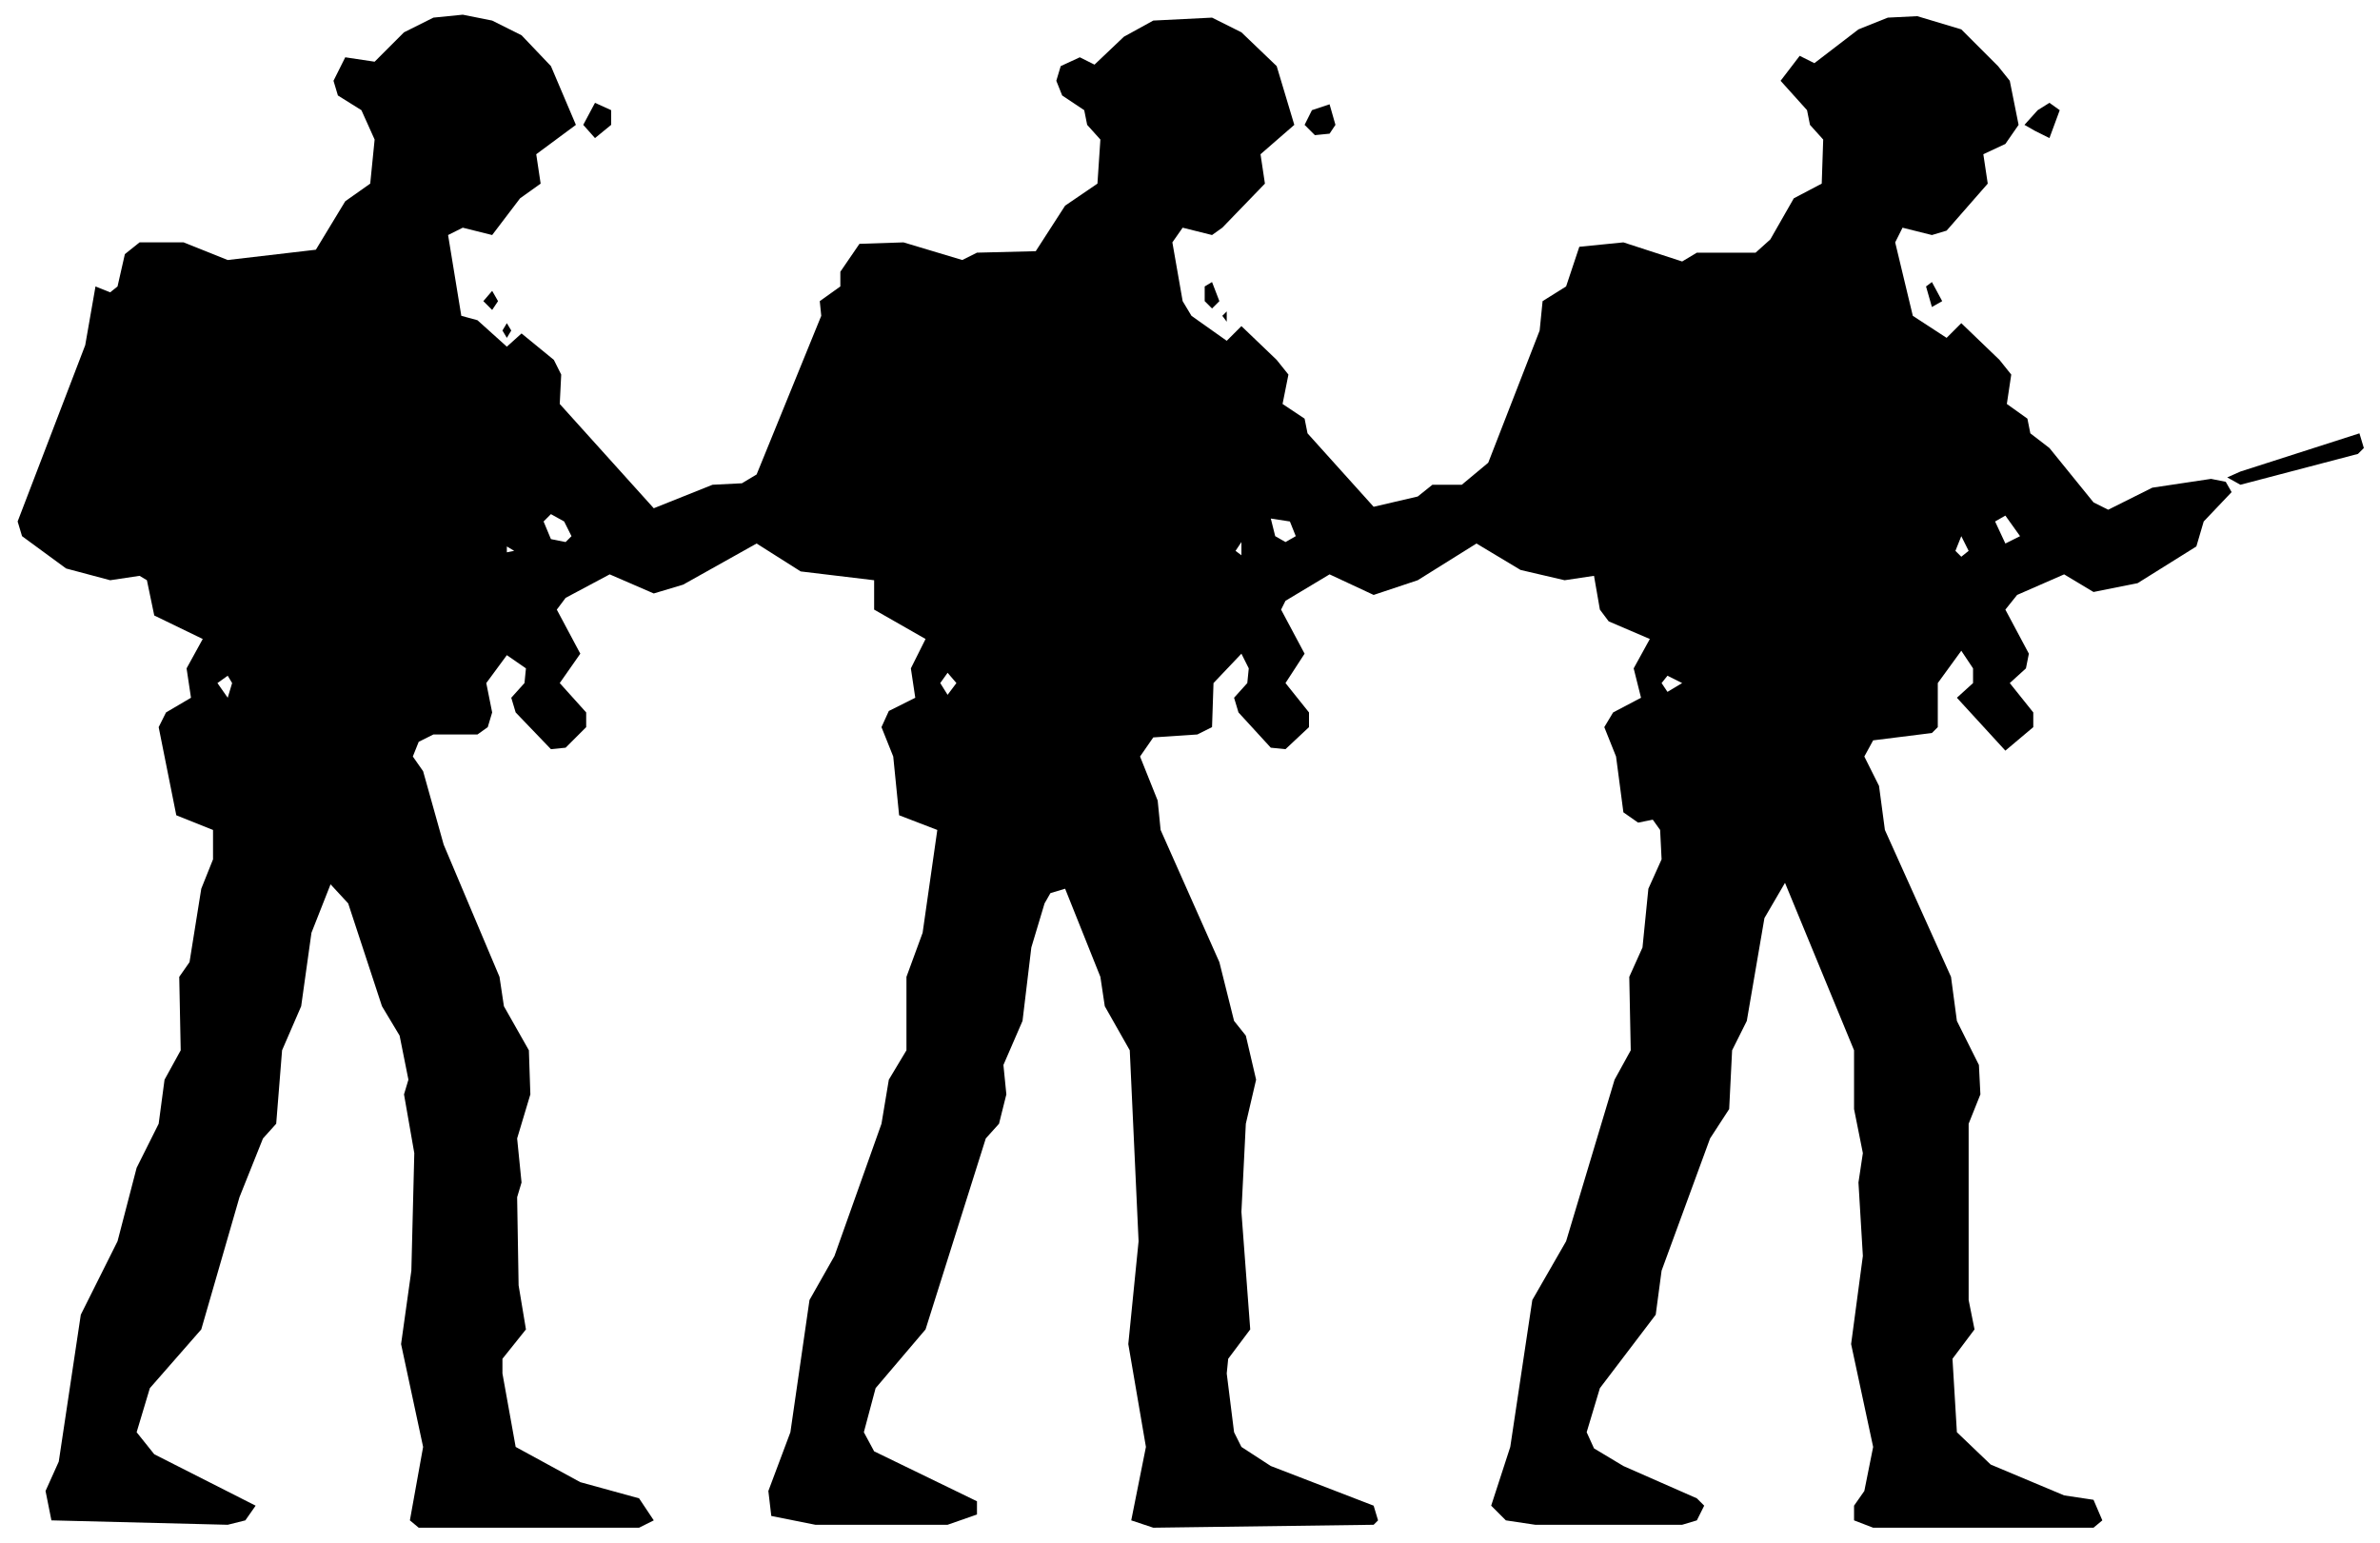
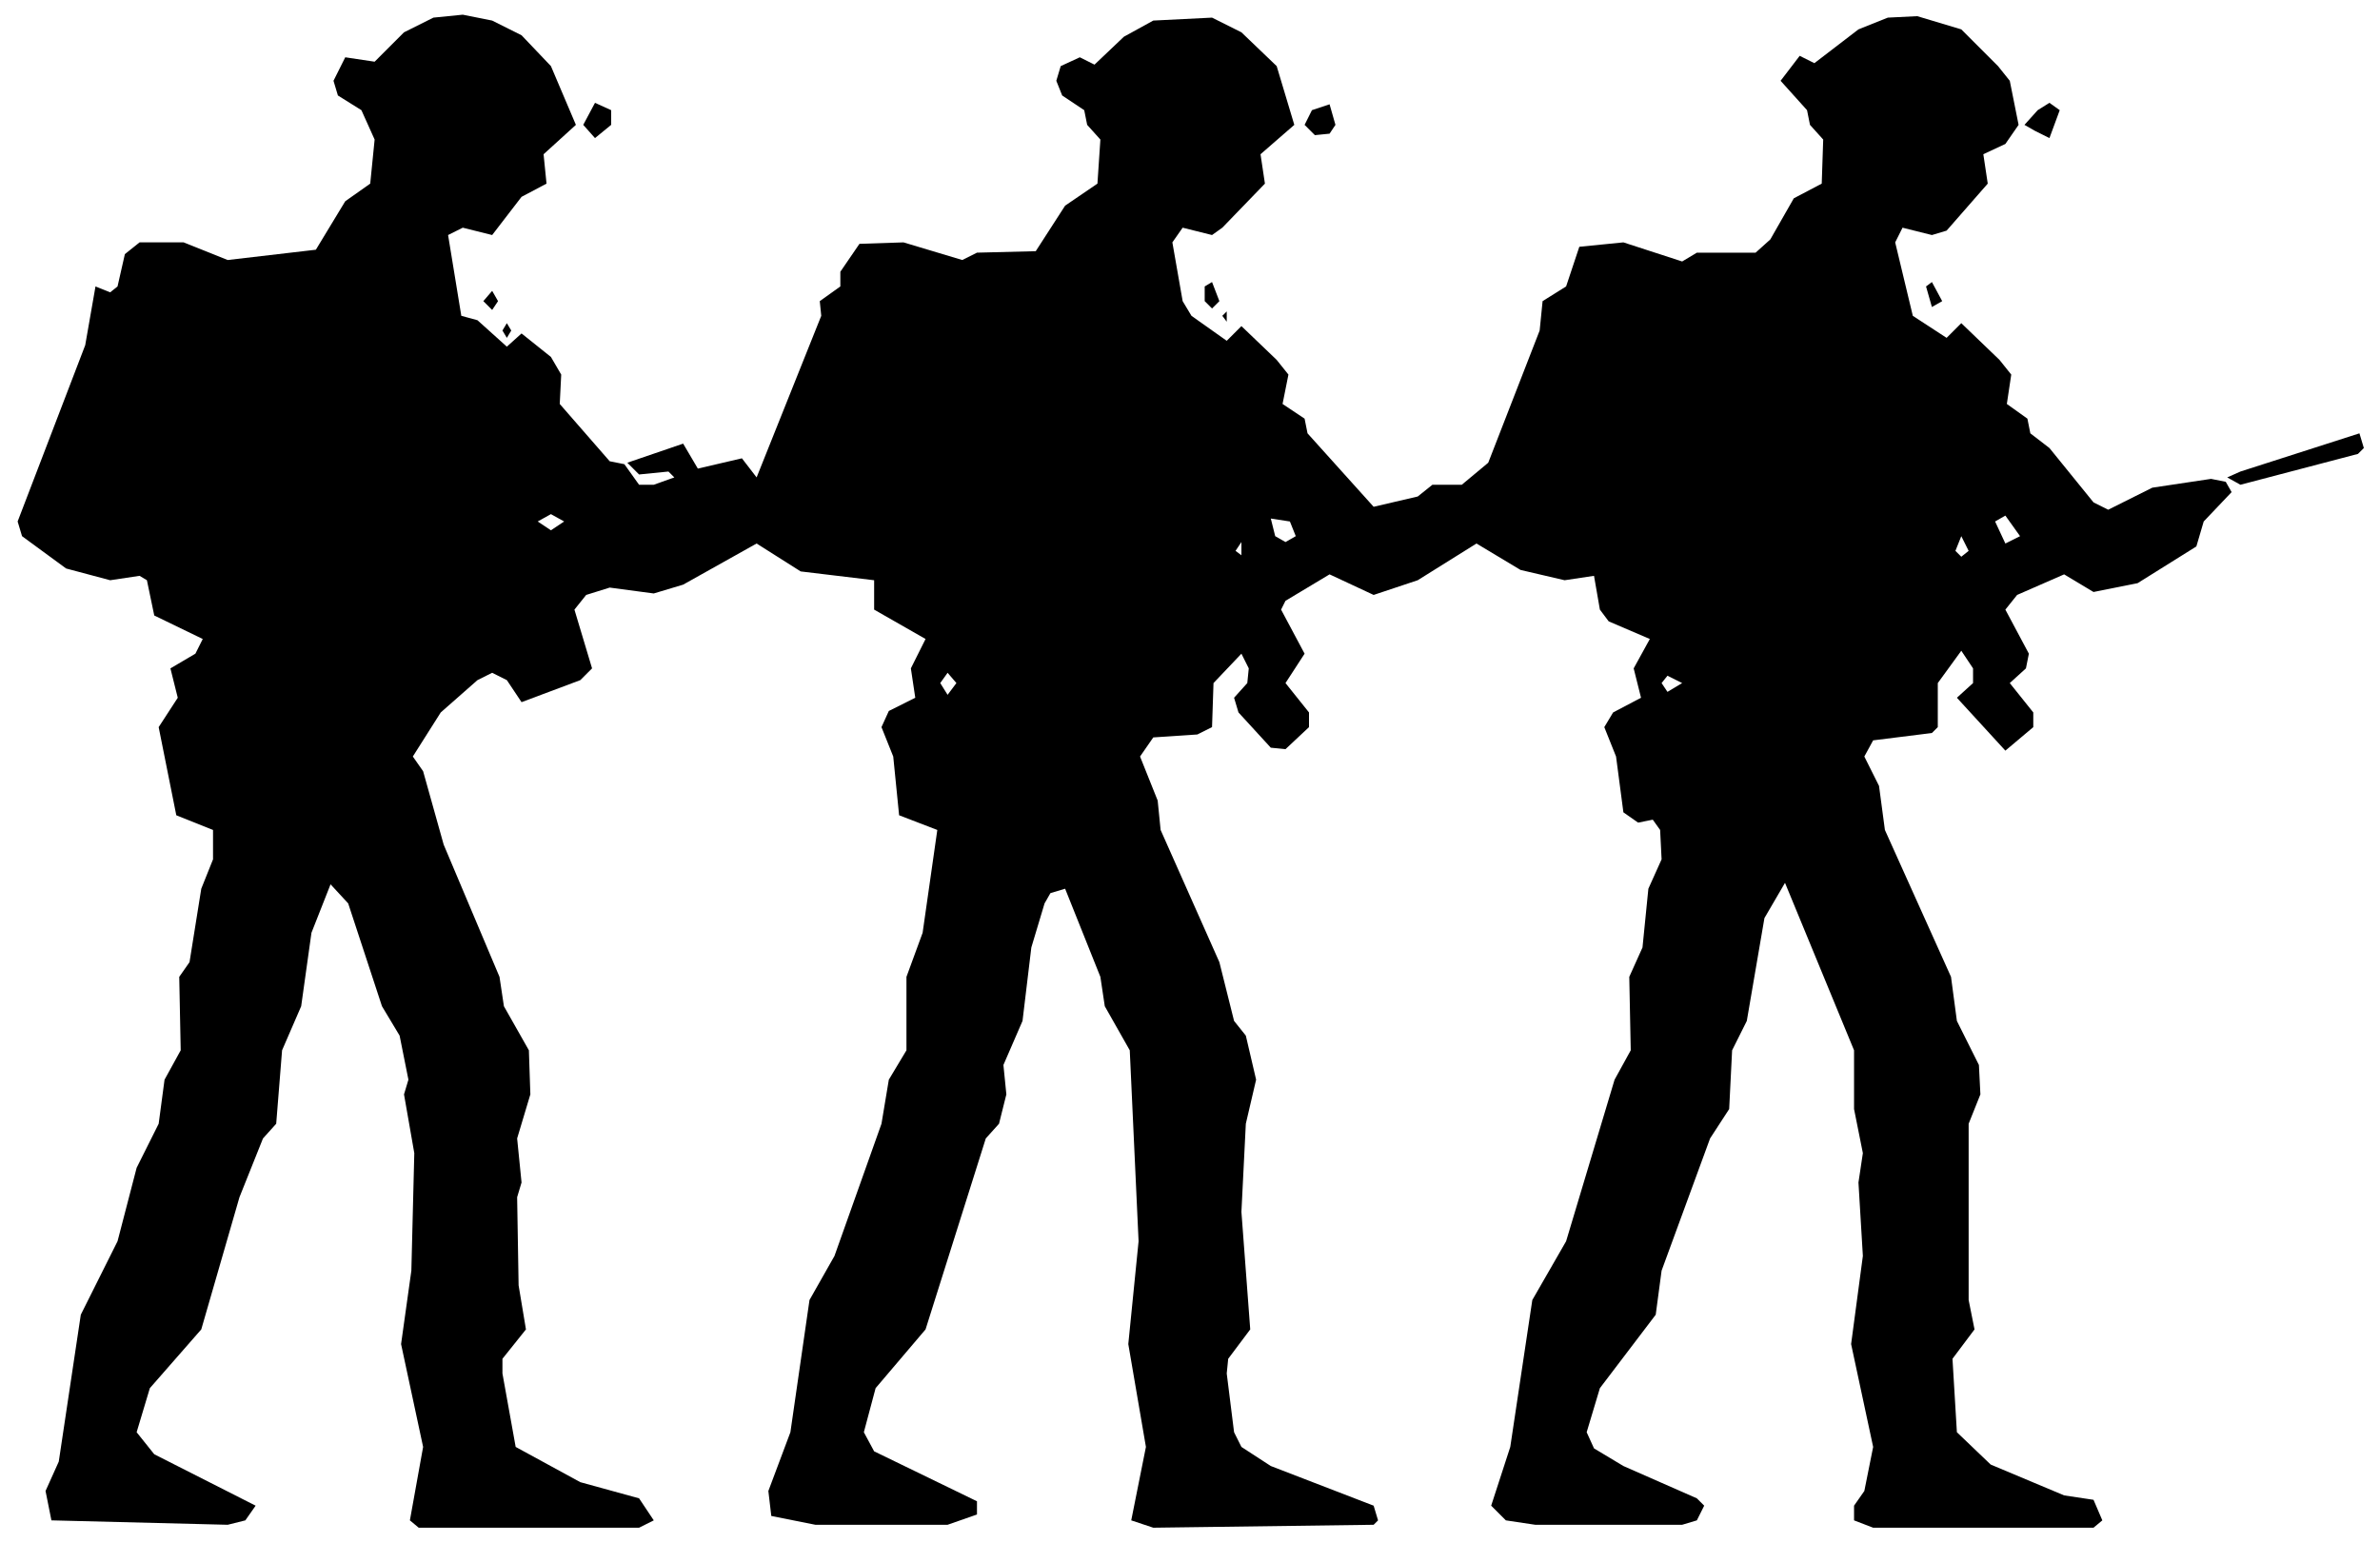
<svg xmlns="http://www.w3.org/2000/svg" viewBox="0 0 162 105" width="162" height="105" fill="currentColor" fill-rule="evenodd">
-   <path d="M3.5 103.5L15.5 103.8L16.7 103.5L17.4 102.5L10.5 99L9.3 97.5L10.2 94.5L13.7 90.5L16.3 81.5L17.9 77.5L18.8 76.5L19.2 71.5L20.5 68.5L21.2 63.5L22.5 60.2L23.7 61.5L26 68.5L27.2 70.5L27.8 73.5L27.5 74.5L28.2 78.5L28 86.5L27.3 91.5L28.8 98.5L27.9 103.5L28.5 104L43.5 104L44.5 103.5L43.5 102L39.5 100.9L35.1 98.5L34.2 93.5L34.2 92.5L35.8 90.5L35.3 87.5L35.2 81.5L35.5 80.5L35.2 77.5L36.1 74.5L36 71.5L34.3 68.5L34 66.5L30.2 57.5L28.8 52.5L28.1 51.5L28.5 50.5L29.5 50L32.5 50L33.2 49.5L33.5 48.5L33.1 46.5L34.5 44.6L35.8 45.5L35.7 46.5L34.8 47.5L35.1 48.5L37.5 51L38.5 50.9L39.9 49.5L39.9 48.5L38.1 46.5L39.5 44.5L37.9 41.5L38.5 40.7L41.5 39.1L44.5 40.4L46.5 39.8L51.5 37L54.5 38.9L59.5 39.5L59.5 41.5L63 43.5L62 45.5L62.3 47.5L60.5 48.4L60 49.5L60.8 51.5L61.2 55.5L63.8 56.5L62.8 63.5L61.7 66.5L61.7 71.5L60.5 73.5L60 76.5L56.8 85.5L55.1 88.5L53.8 97.5L52.3 101.5L52.5 103.2L55.5 103.8L64.5 103.8L66.5 103.1L66.5 102.2L59.5 98.8L58.8 97.5L59.6 94.5L63 90.5L67.1 77.5L68 76.5L68.5 74.5L68.3 72.5L69.6 69.5L70.2 64.5L71.1 61.5L71.5 60.8L72.5 60.5L74.9 66.5L75.2 68.5L76.9 71.5L77.5 84.5L76.8 91.5L78 98.5L77 103.5L78.5 104L93.5 103.8L93.8 103.5L93.5 102.5L86.5 99.8L84.5 98.5L84 97.5L83.5 93.5L83.6 92.5L85.1 90.5L84.5 82.5L84.8 76.5L85.5 73.5L84.8 70.5L84 69.5L83 65.5L79 56.5L78.8 54.5L77.6 51.5L78.5 50.2L81.5 50L82.5 49.5L82.6 46.5L84.5 44.5L85 45.5L84.9 46.5L84 47.5L84.3 48.5L86.5 50.9L87.5 51L89.1 49.5L89.1 48.5L87.5 46.5L88.8 44.5L87.2 41.5L87.5 40.9L90.5 39.1L93.5 40.5L96.5 39.5L100.5 37L103.5 38.8L106.5 39.5L108.5 39.2L108.9 41.5L109.5 42.3L112.3 43.5L111.2 45.5L111.7 47.5L109.8 48.5L109.2 49.5L110 51.5L110.5 55.3L111.5 56L112.5 55.8L113 56.5L113.1 58.5L112.2 60.5L111.8 64.5L110.9 66.5L111 71.5L109.9 73.5L106.6 84.5L104.3 88.5L102.8 98.5L101.5 102.5L102.5 103.5L104.5 103.8L114.5 103.8L115.5 103.5L116 102.5L115.5 102L110.5 99.8L108.5 98.6L108 97.5L108.9 94.5L112.7 89.5L113.1 86.5L116.4 77.5L117.7 75.5L117.9 71.5L118.9 69.5L120.1 62.5L121.5 60.1L126.2 71.5L126.2 75.5L126.8 78.5L126.5 80.5L126.8 85.5L126 91.5L127.5 98.5L126.9 101.5L126.2 102.5L126.2 103.5L127.5 104L142.5 104L143.1 103.5L142.5 102.1L140.5 101.8L135.5 99.7L133.2 97.5L132.9 92.5L134.4 90.5L134 88.5L134 76.5L134.8 74.5L134.7 72.5L133.2 69.5L132.8 66.5L128.3 56.5L127.9 53.5L126.9 51.5L127.5 50.4L131.5 49.9L131.9 49.5L131.9 46.5L133.5 44.3L134.3 45.5L134.3 46.5L133.2 47.5L136.5 51.1L138.4 49.5L138.4 48.5L136.8 46.5L137.9 45.5L138.1 44.5L136.5 41.5L137.3 40.5L140.5 39.1L142.5 40.3L145.5 39.7L149.5 37.2L150 35.5L151.9 33.5L151.5 32.8L150.5 32.6L146.5 33.2L143.5 34.7L142.5 34.2L139.5 30.5L138.2 29.5L138 28.5L136.6 27.5L136.9 25.5L136.1 24.5L133.5 22L132.5 23L130.2 21.5L129 16.5L129.5 15.5L131.5 16L132.5 15.7L135.3 12.5L135 10.5L136.5 9.8L137.4 8.5L136.8 5.5L136 4.5L133.5 2L130.5 1.1L128.5 1.2L126.5 2L123.5 4.3L122.5 3.8L121.2 5.5L123 7.5L123.2 8.5L124.1 9.5L124 12.5L122.1 13.5L120.5 16.3L119.5 17.2L115.5 17.2L114.5 17.8L110.5 16.5L107.5 16.8L106.6 19.5L105 20.5L104.8 22.5L101.3 31.5L99.5 33L97.5 33L96.5 33.8L93.5 34.5L89 29.5L88.8 28.5L87.3 27.5L87.7 25.5L86.9 24.5L84.5 22.2L83.5 23.2L81.1 21.5L80.5 20.5L79.8 16.5L80.5 15.5L82.5 16L83.2 15.5L86.1 12.5L85.8 10.5L88.1 8.5L86.9 4.5L84.5 2.2L82.5 1.2L78.5 1.4L76.5 2.5L74.5 4.4L73.5 3.9L72.2 4.5L71.9 5.5L72.3 6.5L73.8 7.5L74 8.5L74.9 9.5L74.7 12.5L72.5 14L70.5 17.1L66.5 17.2L65.5 17.7L61.5 16.5L58.5 16.6L57.2 18.5L57.2 19.5L55.8 20.5L55.9 21.5L51.5 32.3L50.5 32.9L48.5 33L44.5 34.6L38.1 27.5L38.2 25.5L37.7 24.5L35.5 22.7L34.5 23.6L32.5 21.8L31.4 21.5L30.5 16L31.5 15.5L33.5 16L35.4 13.5L36.8 12.5L36.5 10.5L39.2 8.5L37.5 4.5L35.5 2.4L33.5 1.4L31.5 1L29.5 1.2L27.5 2.2L25.5 4.2L23.5 3.9L22.7 5.5L23 6.5L24.6 7.5L25.5 9.5L25.2 12.5L23.5 13.7L21.5 17L15.5 17.7L12.5 16.5L9.5 16.5L8.5 17.3L8 19.5L7.5 19.9L6.5 19.5L5.8 23.5L1.2 35.5L1.5 36.5L4.5 38.7L7.5 39.5L9.5 39.2L10 39.5L10.5 41.9L13.8 43.5L12.7 45.5L13 47.5L11.3 48.5L10.8 49.5L12 55.5L14.5 56.5L14.5 58.5L13.7 60.5L12.9 65.5L12.2 66.5L12.3 71.5L11.2 73.5L10.8 76.5L9.3 79.5L8 84.5L5.5 89.5L4 99.5L3.1 101.5ZM15.5 47.5L14.8 46.5L15.5 46L15.8 46.5ZM64.5 47.3L64 46.5L64.5 45.8L65.1 46.5ZM113.5 47.1L113.1 46.5L113.5 46L114.5 46.5ZM34.5 37.6L34.5 37.2L35 37.5ZM84.5 37.8L84.1 37.5L84.5 36.9ZM133.5 37.9L133.1 37.5L133.5 36.5L134 37.5ZM37.5 36.7L37 35.5L37.5 35L38.4 35.5L38.9 36.5L38.5 36.9ZM87.5 36.9L86.8 36.5L86.5 35.3L87.8 35.5L88.2 36.5ZM136.5 37L135.8 35.5L136.5 35.1L137.5 36.5ZM152.5 33L160.5 30.9L160.9 30.5L160.6 29.5L152.5 32.1L151.6 32.5ZM34.5 23L34.8 22.5L34.5 22L34.2 22.5ZM83.5 21.9L83.5 21.2L83.2 21.5ZM33.5 21.1L33.9 20.5L33.5 19.8L32.9 20.5ZM82.5 21L83 20.5L82.5 19.2L82 19.5L82 20.5ZM131.5 20.9L132.2 20.5L131.5 19.2L131.1 19.5ZM40.5 9.4L41.6 8.5L41.6 7.5L40.5 7L39.7 8.5ZM89.5 9.2L90.5 9.1L90.9 8.5L90.5 7.1L89.3 7.5L88.8 8.5ZM138.5 8.9L139.5 9.4L140.2 7.5L139.5 7L138.7 7.5L137.8 8.5Z" />
+   <path d="M3.5 103.5L15.5 103.8L16.7 103.5L17.4 102.5L10.5 99L9.3 97.5L10.2 94.5L13.7 90.5L16.3 81.5L17.9 77.5L18.8 76.5L19.2 71.5L20.5 68.5L21.2 63.5L22.5 60.2L23.7 61.5L26 68.5L27.2 70.5L27.8 73.5L27.5 74.5L28.2 78.5L28 86.5L27.3 91.5L28.8 98.5L27.9 103.5L28.5 104L43.5 104L44.5 103.5L43.5 102L39.5 100.9L35.1 98.5L34.2 93.5L34.2 92.5L35.8 90.5L35.3 87.5L35.2 81.5L35.5 80.5L35.2 77.5L36.1 74.5L36 71.5L34.3 68.5L34 66.5L30.2 57.5L28.8 52.5L28.1 51.5L30 48.5L32.5 46.3L33.5 45.8L34.5 46.3L35.5 47.8L39.5 46.3L40.3 45.5L39.1 41.5L39.9 40.5L41.5 40L44.5 40.4L46.5 39.8L51.5 37L54.5 38.9L59.5 39.5L59.5 41.5L63 43.5L62 45.5L62.3 47.5L60.5 48.4L60 49.5L60.8 51.5L61.2 55.5L63.8 56.5L62.8 63.5L61.7 66.5L61.7 71.5L60.5 73.5L60 76.5L56.8 85.5L55.1 88.5L53.8 97.5L52.3 101.5L52.5 103.2L55.5 103.8L64.5 103.8L66.5 103.1L66.5 102.2L59.5 98.8L58.8 97.5L59.6 94.5L63 90.5L67.1 77.5L68 76.5L68.5 74.5L68.3 72.5L69.6 69.5L70.2 64.5L71.1 61.5L71.5 60.8L72.5 60.5L74.9 66.5L75.2 68.5L76.9 71.5L77.5 84.5L76.8 91.5L78 98.5L77 103.5L78.5 104L93.5 103.8L93.8 103.5L93.5 102.5L86.5 99.8L84.5 98.5L84 97.5L83.5 93.5L83.6 92.5L85.1 90.5L84.5 82.5L84.8 76.5L85.5 73.5L84.8 70.5L84 69.5L83 65.5L79 56.5L78.8 54.5L77.6 51.5L78.5 50.2L81.5 50L82.5 49.5L82.6 46.5L84.5 44.5L85 45.5L84.9 46.5L84 47.5L84.3 48.5L86.5 50.9L87.5 51L89.1 49.5L89.1 48.5L87.5 46.5L88.8 44.5L87.2 41.5L87.5 40.9L90.5 39.1L93.5 40.5L96.5 39.5L100.5 37L103.5 38.8L106.5 39.5L108.5 39.2L108.9 41.5L109.5 42.3L112.3 43.5L111.2 45.5L111.7 47.5L109.8 48.5L109.2 49.5L110 51.5L110.5 55.3L111.5 56L112.5 55.8L113 56.5L113.1 58.5L112.2 60.5L111.8 64.5L110.9 66.5L111 71.5L109.9 73.5L106.6 84.5L104.3 88.5L102.8 98.5L101.5 102.5L102.5 103.5L104.5 103.8L114.5 103.8L115.5 103.5L116 102.5L115.5 102L110.5 99.8L108.5 98.6L108 97.5L108.9 94.5L112.7 89.5L113.1 86.5L116.4 77.5L117.7 75.5L117.9 71.5L118.9 69.5L120.1 62.5L121.5 60.1L126.2 71.5L126.2 75.5L126.8 78.5L126.5 80.5L126.8 85.5L126 91.5L127.5 98.5L126.9 101.5L126.2 102.5L126.2 103.5L127.5 104L142.5 104L143.1 103.5L142.5 102.1L140.5 101.8L135.5 99.7L133.2 97.5L132.9 92.5L134.4 90.5L134 88.5L134 76.5L134.8 74.5L134.7 72.5L133.2 69.5L132.8 66.5L128.3 56.5L127.9 53.5L126.9 51.5L127.5 50.4L131.5 49.9L131.9 49.5L131.9 46.5L133.5 44.3L134.3 45.5L134.3 46.5L133.2 47.5L136.5 51.1L138.4 49.5L138.4 48.5L136.8 46.5L137.9 45.5L138.1 44.5L136.5 41.5L137.3 40.5L140.5 39.1L142.5 40.3L145.5 39.7L149.5 37.2L150 35.5L151.9 33.5L151.5 32.8L150.5 32.6L146.5 33.2L143.5 34.7L142.5 34.2L139.5 30.5L138.2 29.5L138 28.5L136.6 27.5L136.9 25.5L136.1 24.5L133.5 22L132.5 23L130.2 21.5L129 16.5L129.5 15.5L131.5 16L132.5 15.7L135.3 12.5L135 10.5L136.5 9.8L137.4 8.5L136.8 5.5L136 4.5L133.5 2L130.5 1.1L128.5 1.2L126.5 2L123.5 4.3L122.5 3.8L121.2 5.5L123 7.5L123.2 8.5L124.1 9.5L124 12.5L122.1 13.5L120.5 16.3L119.5 17.2L115.5 17.2L114.5 17.8L110.5 16.5L107.5 16.8L106.6 19.5L105 20.5L104.8 22.5L101.3 31.5L99.5 33L97.5 33L96.5 33.8L93.5 34.5L89 29.5L88.8 28.5L87.3 27.5L87.7 25.5L86.9 24.5L84.5 22.2L83.5 23.2L81.1 21.5L80.5 20.5L79.8 16.5L80.5 15.5L82.5 16L83.2 15.5L86.1 12.5L85.8 10.5L88.1 8.5L86.9 4.5L84.5 2.2L82.5 1.2L78.5 1.4L76.5 2.5L74.5 4.4L73.5 3.9L72.2 4.5L71.9 5.5L72.3 6.5L73.8 7.5L74 8.5L74.9 9.5L74.7 12.5L72.5 14L70.5 17.1L66.5 17.2L65.5 17.7L61.5 16.5L58.5 16.6L57.2 18.5L57.2 19.5L55.8 20.5L55.9 21.5L51.5 32.5L50.5 31.2L47.5 31.9L46.5 30.2L42.7 31.5L43.5 32.3L45.5 32.1L45.9 32.5L44.5 33L43.5 33L42.5 31.6L41.5 31.4L38.1 27.5L38.2 25.5L37.5 24.3L35.5 22.7L34.5 23.6L32.5 21.8L31.4 21.5L30.5 16L31.5 15.5L33.5 16L35.5 13.4L37.2 12.5L37 10.5L39.2 8.5L37.5 4.5L35.5 2.4L33.5 1.4L31.5 1L29.5 1.2L27.5 2.2L25.5 4.2L23.5 3.9L22.7 5.5L23 6.5L24.6 7.5L25.5 9.5L25.2 12.5L23.5 13.7L21.5 17L15.5 17.7L12.5 16.5L9.5 16.5L8.5 17.3L8 19.5L7.5 19.9L6.5 19.5L5.8 23.5L1.2 35.5L1.5 36.5L4.5 38.7L7.5 39.5L9.5 39.2L10 39.5L10.5 41.9L13.8 43.5L13.3 44.5L11.6 45.5L12.1 47.5L10.8 49.5L12 55.5L14.5 56.5L14.5 58.5L13.7 60.5L12.9 65.5L12.2 66.5L12.3 71.5L11.2 73.5L10.8 76.5L9.3 79.5L8 84.5L5.5 89.5L4 99.5L3.1 101.5ZM64.5 47.3L64 46.5L64.5 45.8L65.1 46.5ZM113.5 47.1L113.1 46.5L113.5 46L114.5 46.5ZM84.5 37.8L84.1 37.5L84.5 36.9ZM133.5 37.9L133.1 37.5L133.5 36.5L134 37.5ZM87.5 36.9L86.8 36.5L86.5 35.3L87.8 35.5L88.2 36.5ZM136.5 37L135.8 35.5L136.5 35.1L137.5 36.5ZM37.5 36.1L36.6 35.5L37.5 35L38.4 35.5ZM152.5 33L160.5 30.9L160.9 30.5L160.6 29.5L152.5 32.1L151.6 32.5ZM34.5 23L34.8 22.5L34.5 22L34.2 22.5ZM83.5 21.9L83.5 21.2L83.2 21.5ZM33.5 21.1L33.9 20.5L33.5 19.8L32.9 20.5ZM82.5 21L83 20.5L82.5 19.2L82 19.5L82 20.5ZM131.5 20.9L132.2 20.5L131.5 19.2L131.1 19.5ZM40.5 9.4L41.6 8.5L41.6 7.5L40.5 7L39.7 8.5ZM89.5 9.2L90.5 9.1L90.9 8.5L90.5 7.1L89.3 7.5L88.8 8.5ZM138.5 8.9L139.5 9.4L140.2 7.5L139.5 7L138.7 7.5L137.8 8.5Z" />
</svg>
